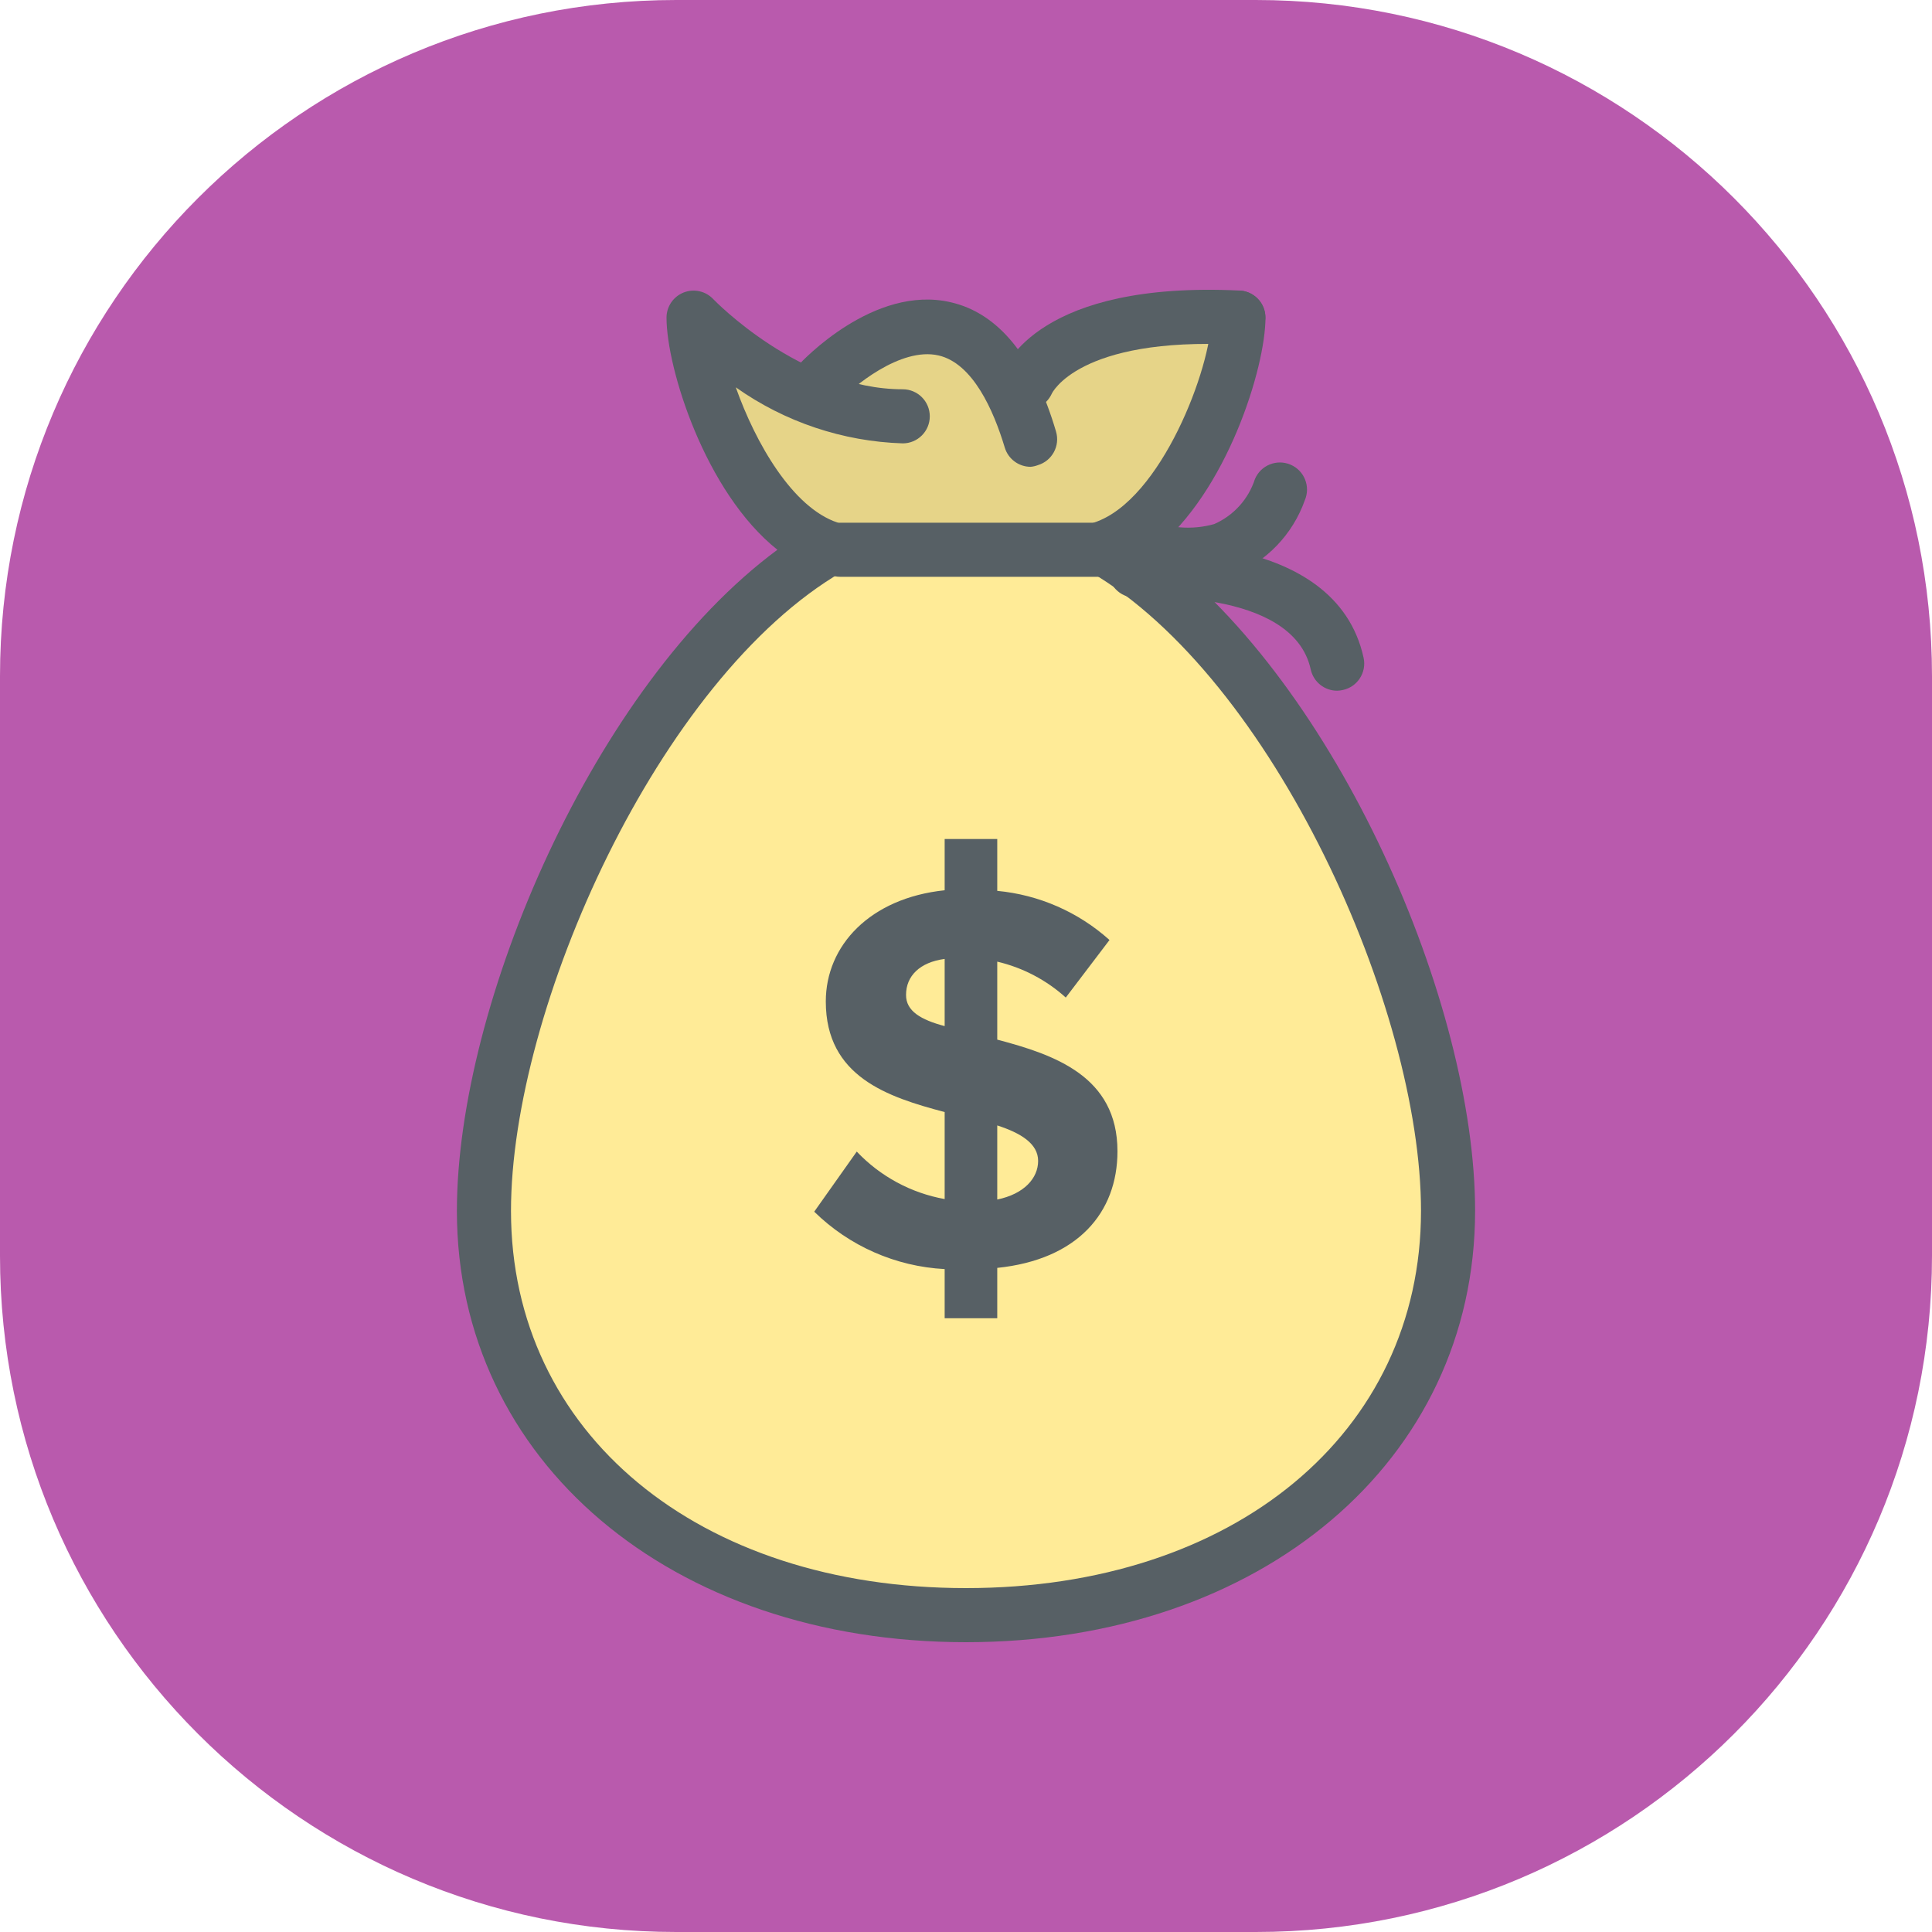
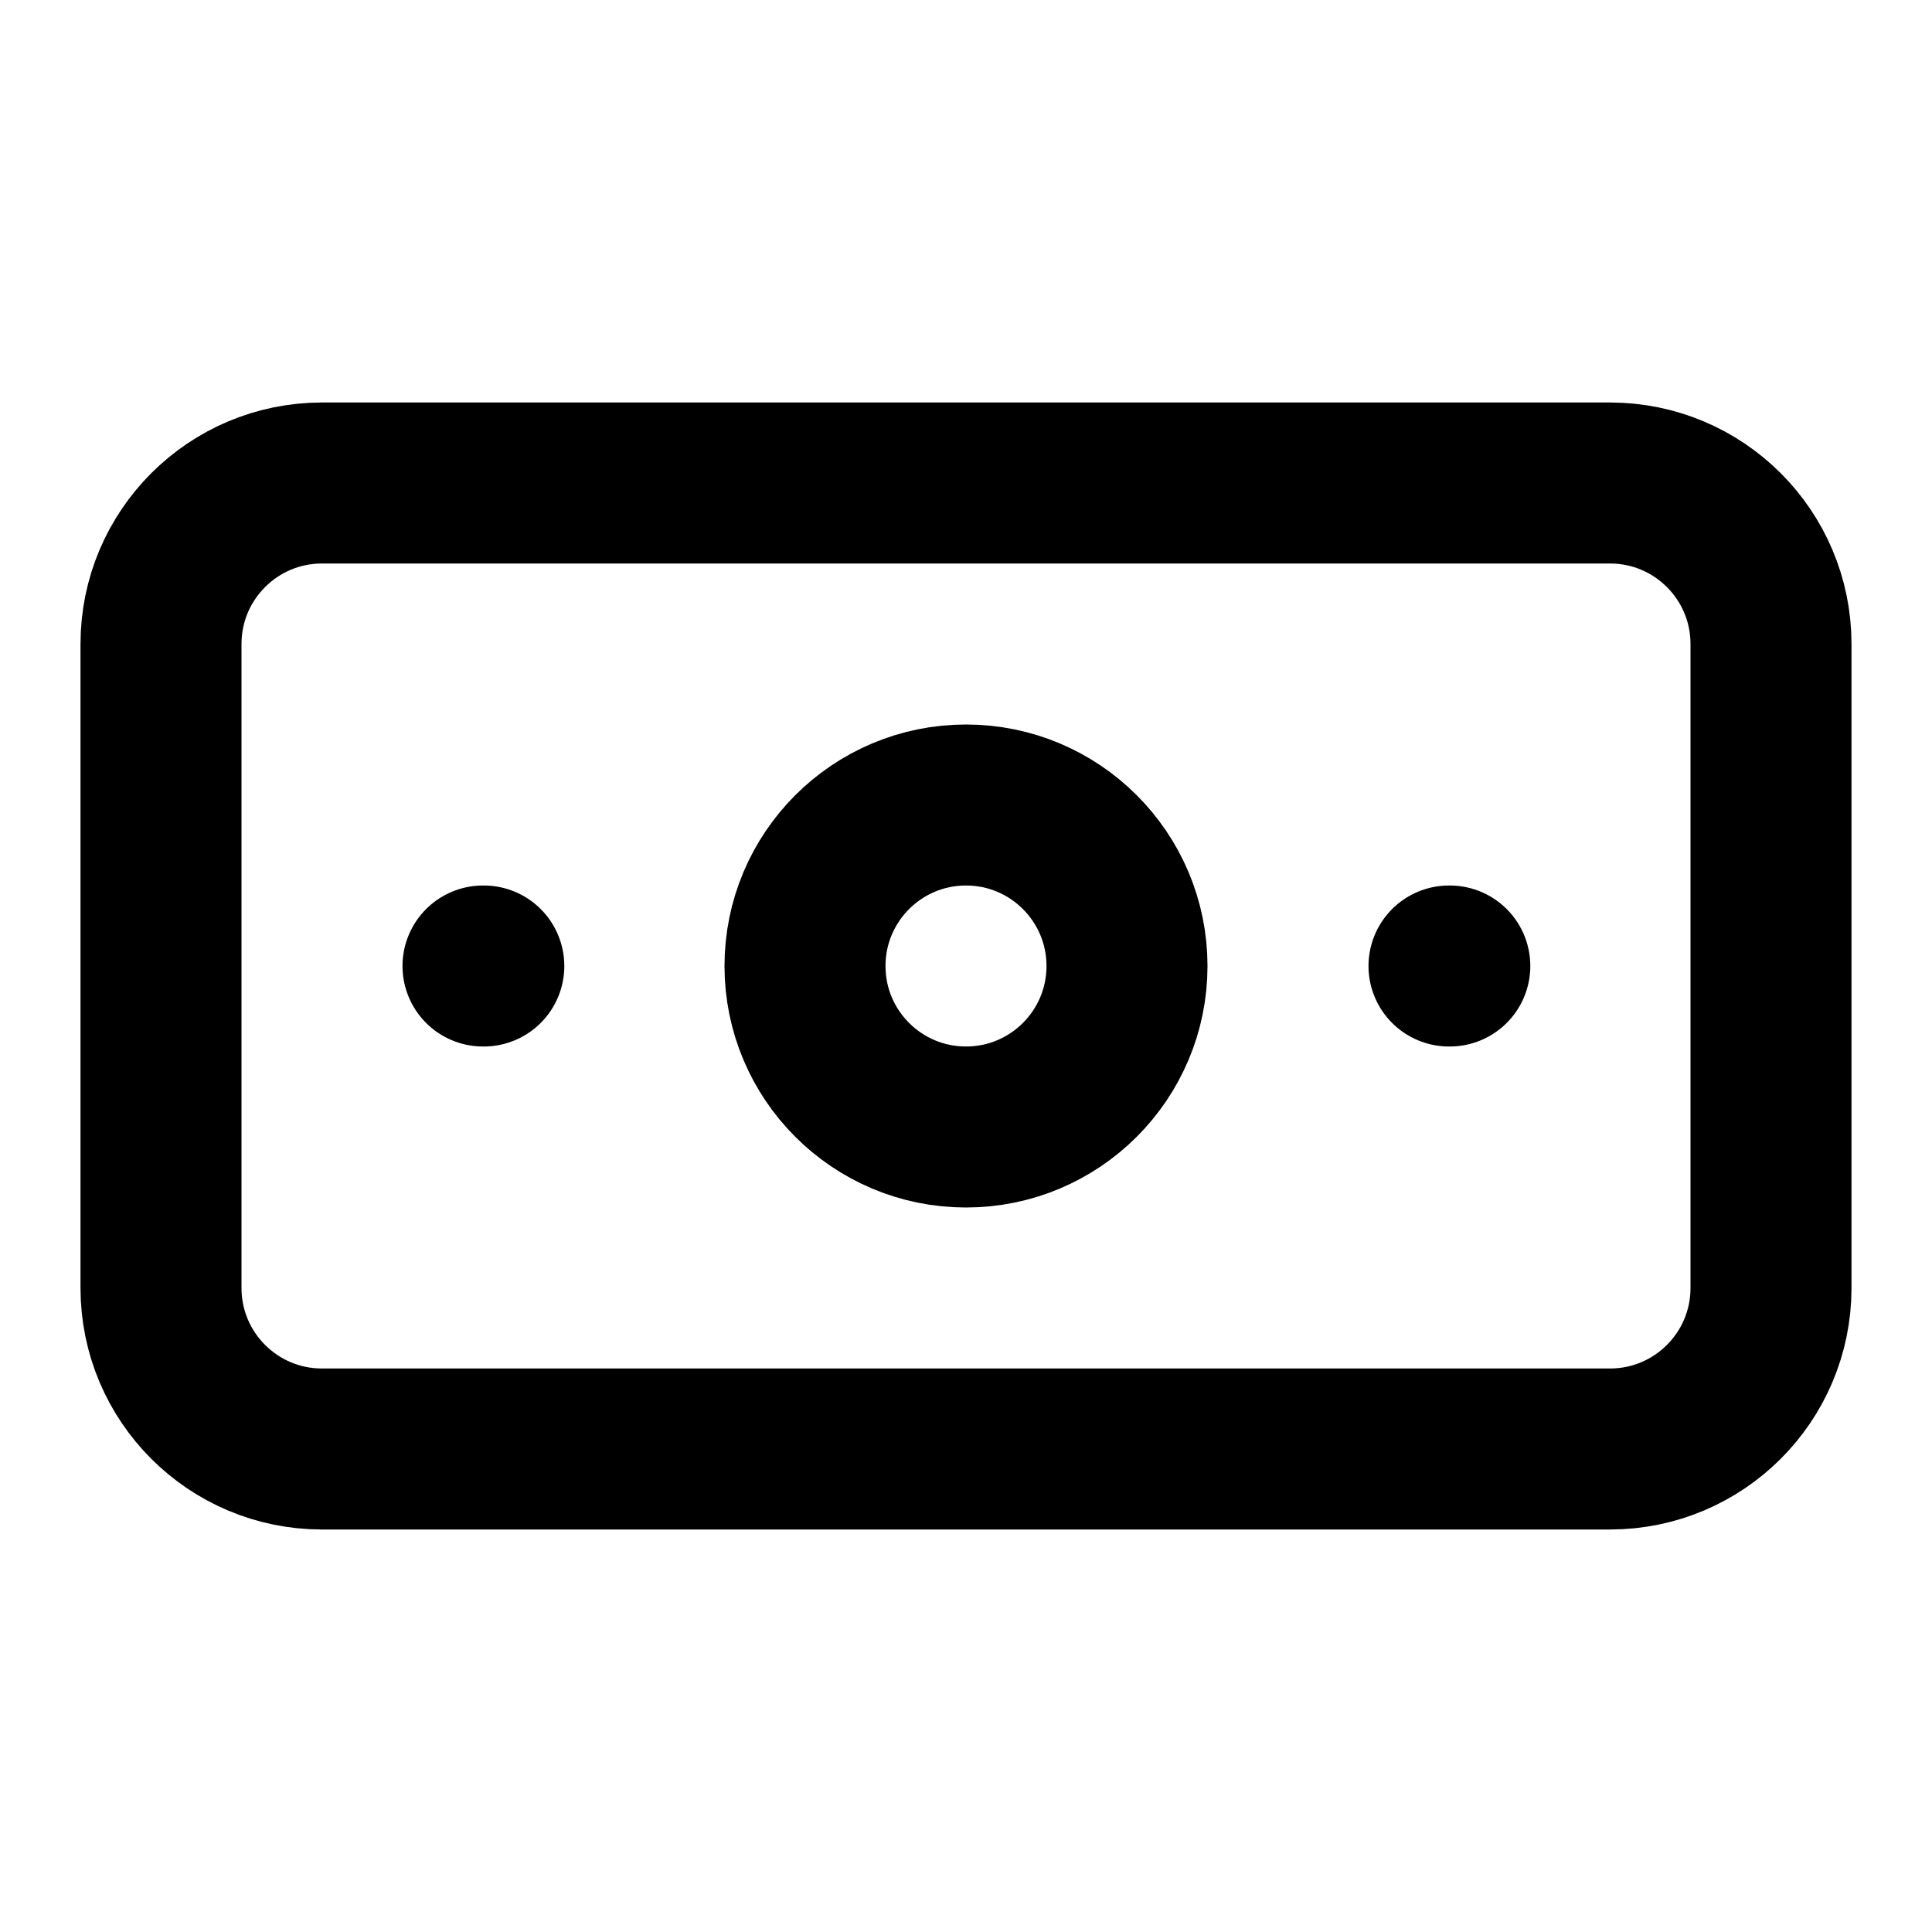
- <svg xmlns="http://www.w3.org/2000/svg" version="1.1" width="1000" height="1000">
-   <style>
-     #light-icon {
-     display: inline;
-     }
-     #dark-icon {
-     display: none;
-     }
- 
-     @media (prefers-color-scheme: dark) {
-     #light-icon {
-     display: none;
-     }
-     #dark-icon {
-     display: inline;
-     }
-     }
-   </style>
-   <g id="light-icon">
-     <svg version="1.1" width="1000" height="1000">
-       <g clip-path="url(#SvgjsClipPath1059)">
-         <rect width="1000" height="1000" fill="#b95aad" />
-         <g transform="matrix(7.777778,0,0,7.777778,150,150)">
-           <svg version="1.1" width="90" height="90">
-             <svg viewBox="0 0 90 90">
-               <path d="m35.88 17.18c-5.38-1.82-9-11.47-9-15.33 0 0 3.93 5.82 12.74 1.62l8.56 1.15 15-2.77c0 3.86-3.63 13.51-9 15.33z" fill="#e6d488" />
-               <path d="m54.12 17.17c13.27 7.71 23 30.48 23 44.12-.04 16.62-14.4 26.91-32.12 26.91s-32.08-10.29-32.08-26.91c0-13.64 9.69-36.41 23-44.12" fill="#ffeb97" />
-               <g fill="#576065">
-                 <path d="m43.58 65.17a13.4 13.4 0 0 1 -8.68-3.82l2.83-4a10.65 10.65 0 0 0 5.85 3.16v-5.79c-3.79-1-7.91-2.35-7.91-7.36 0-3.72 2.94-6.88 7.91-7.4v-3.41h3.5v3.45a13 13 0 0 1 7.47 3.27l-2.91 3.83a10.33 10.33 0 0 0 -4.56-2.39v5.19c3.79 1 8 2.43 8 7.43 0 4.08-2.65 7.21-8 7.76v3.35h-3.5zm0-16.15v-4.49c-1.66.22-2.57 1.14-2.57 2.39-.01 1.08.99 1.66 2.57 2.08zm3.5 6.59v4.93c1.8-.37 2.72-1.43 2.72-2.57s-1.14-1.85-2.72-2.36z" />
-                 <path d="m45 90c-19.63 0-33.88-12.07-33.88-28.7 0-13.78 9.14-35 21.33-44-4.82-3.83-7.38-12.11-7.38-15.44a1.8 1.8 0 0 1 3.11-1.24c.06.06 5.78 6 12.61 6a1.8 1.8 0 1 1 0 3.6 20.34 20.34 0 0 1 -11.11-3.73c1.31 3.7 3.77 8 6.77 9a1.8 1.8 0 0 1 .33 3.26c-12.22 7.09-22.06 29.08-22.06 42.55 0 14.78 12.45 25.1 30.28 25.1s30.28-10.32 30.28-25.1c0-13.47-9.84-35.46-22.06-42.56a1.8 1.8 0 0 1 .33-3.26c4.45-1.48 7.78-10.35 7.78-13.63a1.8 1.8 0 0 1 3.6 0c0 3.33-2.57 11.61-7.38 15.44 12.19 9.05 21.33 30.23 21.33 44 0 16.64-14.25 28.71-33.88 28.71z" />
-                 <path d="m49.3 11.78a1.8 1.8 0 0 1 -1.72-1.28c-.75-2.5-2.13-5.6-4.4-6.13-2.55-.59-5.75 2.12-6.67 3.11a1.8 1.8 0 1 1 -2.65-2.48c.2-.22 5-5.37 10.13-4.17 3.17.73 5.54 3.63 7 8.6a1.8 1.8 0 0 1 -1.21 2.24 1.84 1.84 0 0 1 -.48.11z" />
-                 <path d="m49.06 8a1.74 1.74 0 0 1 -.64-.12 1.76 1.76 0 0 1 -1.05-2.23c.22-.65 2.56-6.24 15.84-5.6a1.8 1.8 0 0 1 1.71 1.88 1.82 1.82 0 0 1 -1.92 1.72c-10.52-.52-12.29 3.24-12.3 3.28a1.86 1.86 0 0 1 -1.64 1.07z" />
-                 <path d="m56.27 19.1h-19.64a1.8 1.8 0 1 1 0-3.6h19.64a1.8 1.8 0 1 1 0 3.6z" />
-                 <path d="m69.7 26.68a1.8 1.8 0 0 1 -1.76-1.42c-1.19-5.45-11.43-4.79-11.53-4.78a1.8 1.8 0 0 1 -.29-3.59c.54 0 13.46-1 15.34 7.6a1.8 1.8 0 0 1 -1.37 2.14 1.83 1.83 0 0 1 -.39.05z" />
-                 <path d="m59.94 19.45a11 11 0 0 1 -4.48-1 1.8 1.8 0 0 1 1.6-3.22 6.45 6.45 0 0 0 4.46.36 4.93 4.93 0 0 0 2.71-3 1.8 1.8 0 1 1 3.32 1.41 8.41 8.41 0 0 1 -4.8 5 8.11 8.11 0 0 1 -2.81.45z" />
-               </g>
-             </svg>
-           </svg>
-         </g>
-       </g>
-       <defs>
-         <clipPath id="SvgjsClipPath1059">
-           <rect width="1000" height="1000" x="0" y="0" rx="350" ry="350" />
-         </clipPath>
-       </defs>
-     </svg>
-   </g>
-   <g id="dark-icon">
-     <svg version="1.1" width="1000" height="1000">
-       <g clip-path="url(#SvgjsClipPath1060)">
-         <rect width="1000" height="1000" fill="#b95aad" />
-         <g transform="matrix(7.777778,0,0,7.777778,150,150)">
-           <svg version="1.1" width="90" height="90">
-             <svg viewBox="0 0 90 90">
-               <path d="m35.88 17.18c-5.38-1.82-9-11.47-9-15.33 0 0 3.93 5.82 12.74 1.62l8.56 1.15 15-2.77c0 3.86-3.63 13.51-9 15.33z" fill="#e6d488" />
-               <path d="m54.12 17.17c13.27 7.71 23 30.48 23 44.12-.04 16.62-14.4 26.91-32.12 26.91s-32.08-10.29-32.08-26.91c0-13.64 9.69-36.41 23-44.12" fill="#ffeb97" />
-               <g fill="#576065">
-                 <path d="m43.58 65.17a13.4 13.4 0 0 1 -8.68-3.82l2.83-4a10.65 10.65 0 0 0 5.85 3.16v-5.79c-3.79-1-7.91-2.35-7.91-7.36 0-3.72 2.94-6.88 7.91-7.4v-3.41h3.5v3.45a13 13 0 0 1 7.47 3.27l-2.91 3.83a10.33 10.33 0 0 0 -4.56-2.39v5.19c3.79 1 8 2.43 8 7.43 0 4.08-2.65 7.21-8 7.76v3.35h-3.5zm0-16.15v-4.49c-1.66.22-2.57 1.14-2.57 2.39-.01 1.08.99 1.66 2.57 2.08zm3.5 6.59v4.93c1.8-.37 2.72-1.43 2.72-2.57s-1.14-1.85-2.72-2.36z" />
-                 <path d="m45 90c-19.63 0-33.88-12.07-33.88-28.7 0-13.78 9.14-35 21.33-44-4.82-3.83-7.38-12.11-7.38-15.44a1.8 1.8 0 0 1 3.11-1.24c.06.06 5.78 6 12.61 6a1.8 1.8 0 1 1 0 3.6 20.34 20.34 0 0 1 -11.11-3.73c1.31 3.7 3.77 8 6.77 9a1.8 1.8 0 0 1 .33 3.26c-12.22 7.09-22.06 29.08-22.06 42.55 0 14.78 12.45 25.1 30.28 25.1s30.28-10.32 30.28-25.1c0-13.47-9.84-35.46-22.06-42.56a1.8 1.8 0 0 1 .33-3.26c4.45-1.48 7.78-10.35 7.78-13.63a1.8 1.8 0 0 1 3.6 0c0 3.33-2.57 11.61-7.38 15.44 12.19 9.05 21.33 30.23 21.33 44 0 16.64-14.25 28.71-33.88 28.71z" />
-                 <path d="m49.3 11.78a1.8 1.8 0 0 1 -1.72-1.28c-.75-2.5-2.13-5.6-4.4-6.13-2.55-.59-5.75 2.12-6.67 3.11a1.8 1.8 0 1 1 -2.65-2.48c.2-.22 5-5.37 10.13-4.17 3.17.73 5.54 3.63 7 8.6a1.8 1.8 0 0 1 -1.21 2.24 1.84 1.84 0 0 1 -.48.11z" />
-                 <path d="m49.06 8a1.74 1.74 0 0 1 -.64-.12 1.76 1.76 0 0 1 -1.05-2.23c.22-.65 2.56-6.24 15.84-5.6a1.8 1.8 0 0 1 1.71 1.88 1.82 1.82 0 0 1 -1.92 1.72c-10.52-.52-12.29 3.24-12.3 3.28a1.86 1.86 0 0 1 -1.64 1.07z" />
-                 <path d="m56.27 19.1h-19.64a1.8 1.8 0 1 1 0-3.6h19.64a1.8 1.8 0 1 1 0 3.6z" />
-                 <path d="m69.7 26.68a1.8 1.8 0 0 1 -1.76-1.42c-1.19-5.45-11.43-4.79-11.53-4.78a1.8 1.8 0 0 1 -.29-3.59c.54 0 13.46-1 15.34 7.6a1.8 1.8 0 0 1 -1.37 2.14 1.83 1.83 0 0 1 -.39.05z" />
-                 <path d="m59.94 19.45a11 11 0 0 1 -4.48-1 1.8 1.8 0 0 1 1.6-3.22 6.45 6.45 0 0 0 4.46.36 4.93 4.93 0 0 0 2.71-3 1.8 1.8 0 1 1 3.32 1.41 8.41 8.41 0 0 1 -4.8 5 8.11 8.11 0 0 1 -2.81.45z" />
-               </g>
-             </svg>
-           </svg>
-         </g>
-       </g>
-       <defs>
-         <clipPath id="SvgjsClipPath1060">
-           <rect width="1000" height="1000" x="0" y="0" rx="350" ry="350" />
-         </clipPath>
-       </defs>
-     </svg>
-   </g>
+ <svg xmlns="http://www.w3.org/2000/svg" version="1.1" width="24" height="24">
+   <svg width="24" height="24" viewBox="0 0 24 24" fill="none" stroke="#000000" stroke-width="2" stroke-linecap="round" stroke-linejoin="round">
+     <rect x="2" y="6" width="20" height="12" rx="2" />
+     <circle cx="12" cy="12" r="2" />
+     <path d="M6 12h.01M18 12h.01" />
+   </svg>
+   <style>@media (prefers-color-scheme: light) { :root { filter: none; } }
+ @media (prefers-color-scheme: dark) { :root { filter: invert(100%); } }
+ </style>
</svg>
